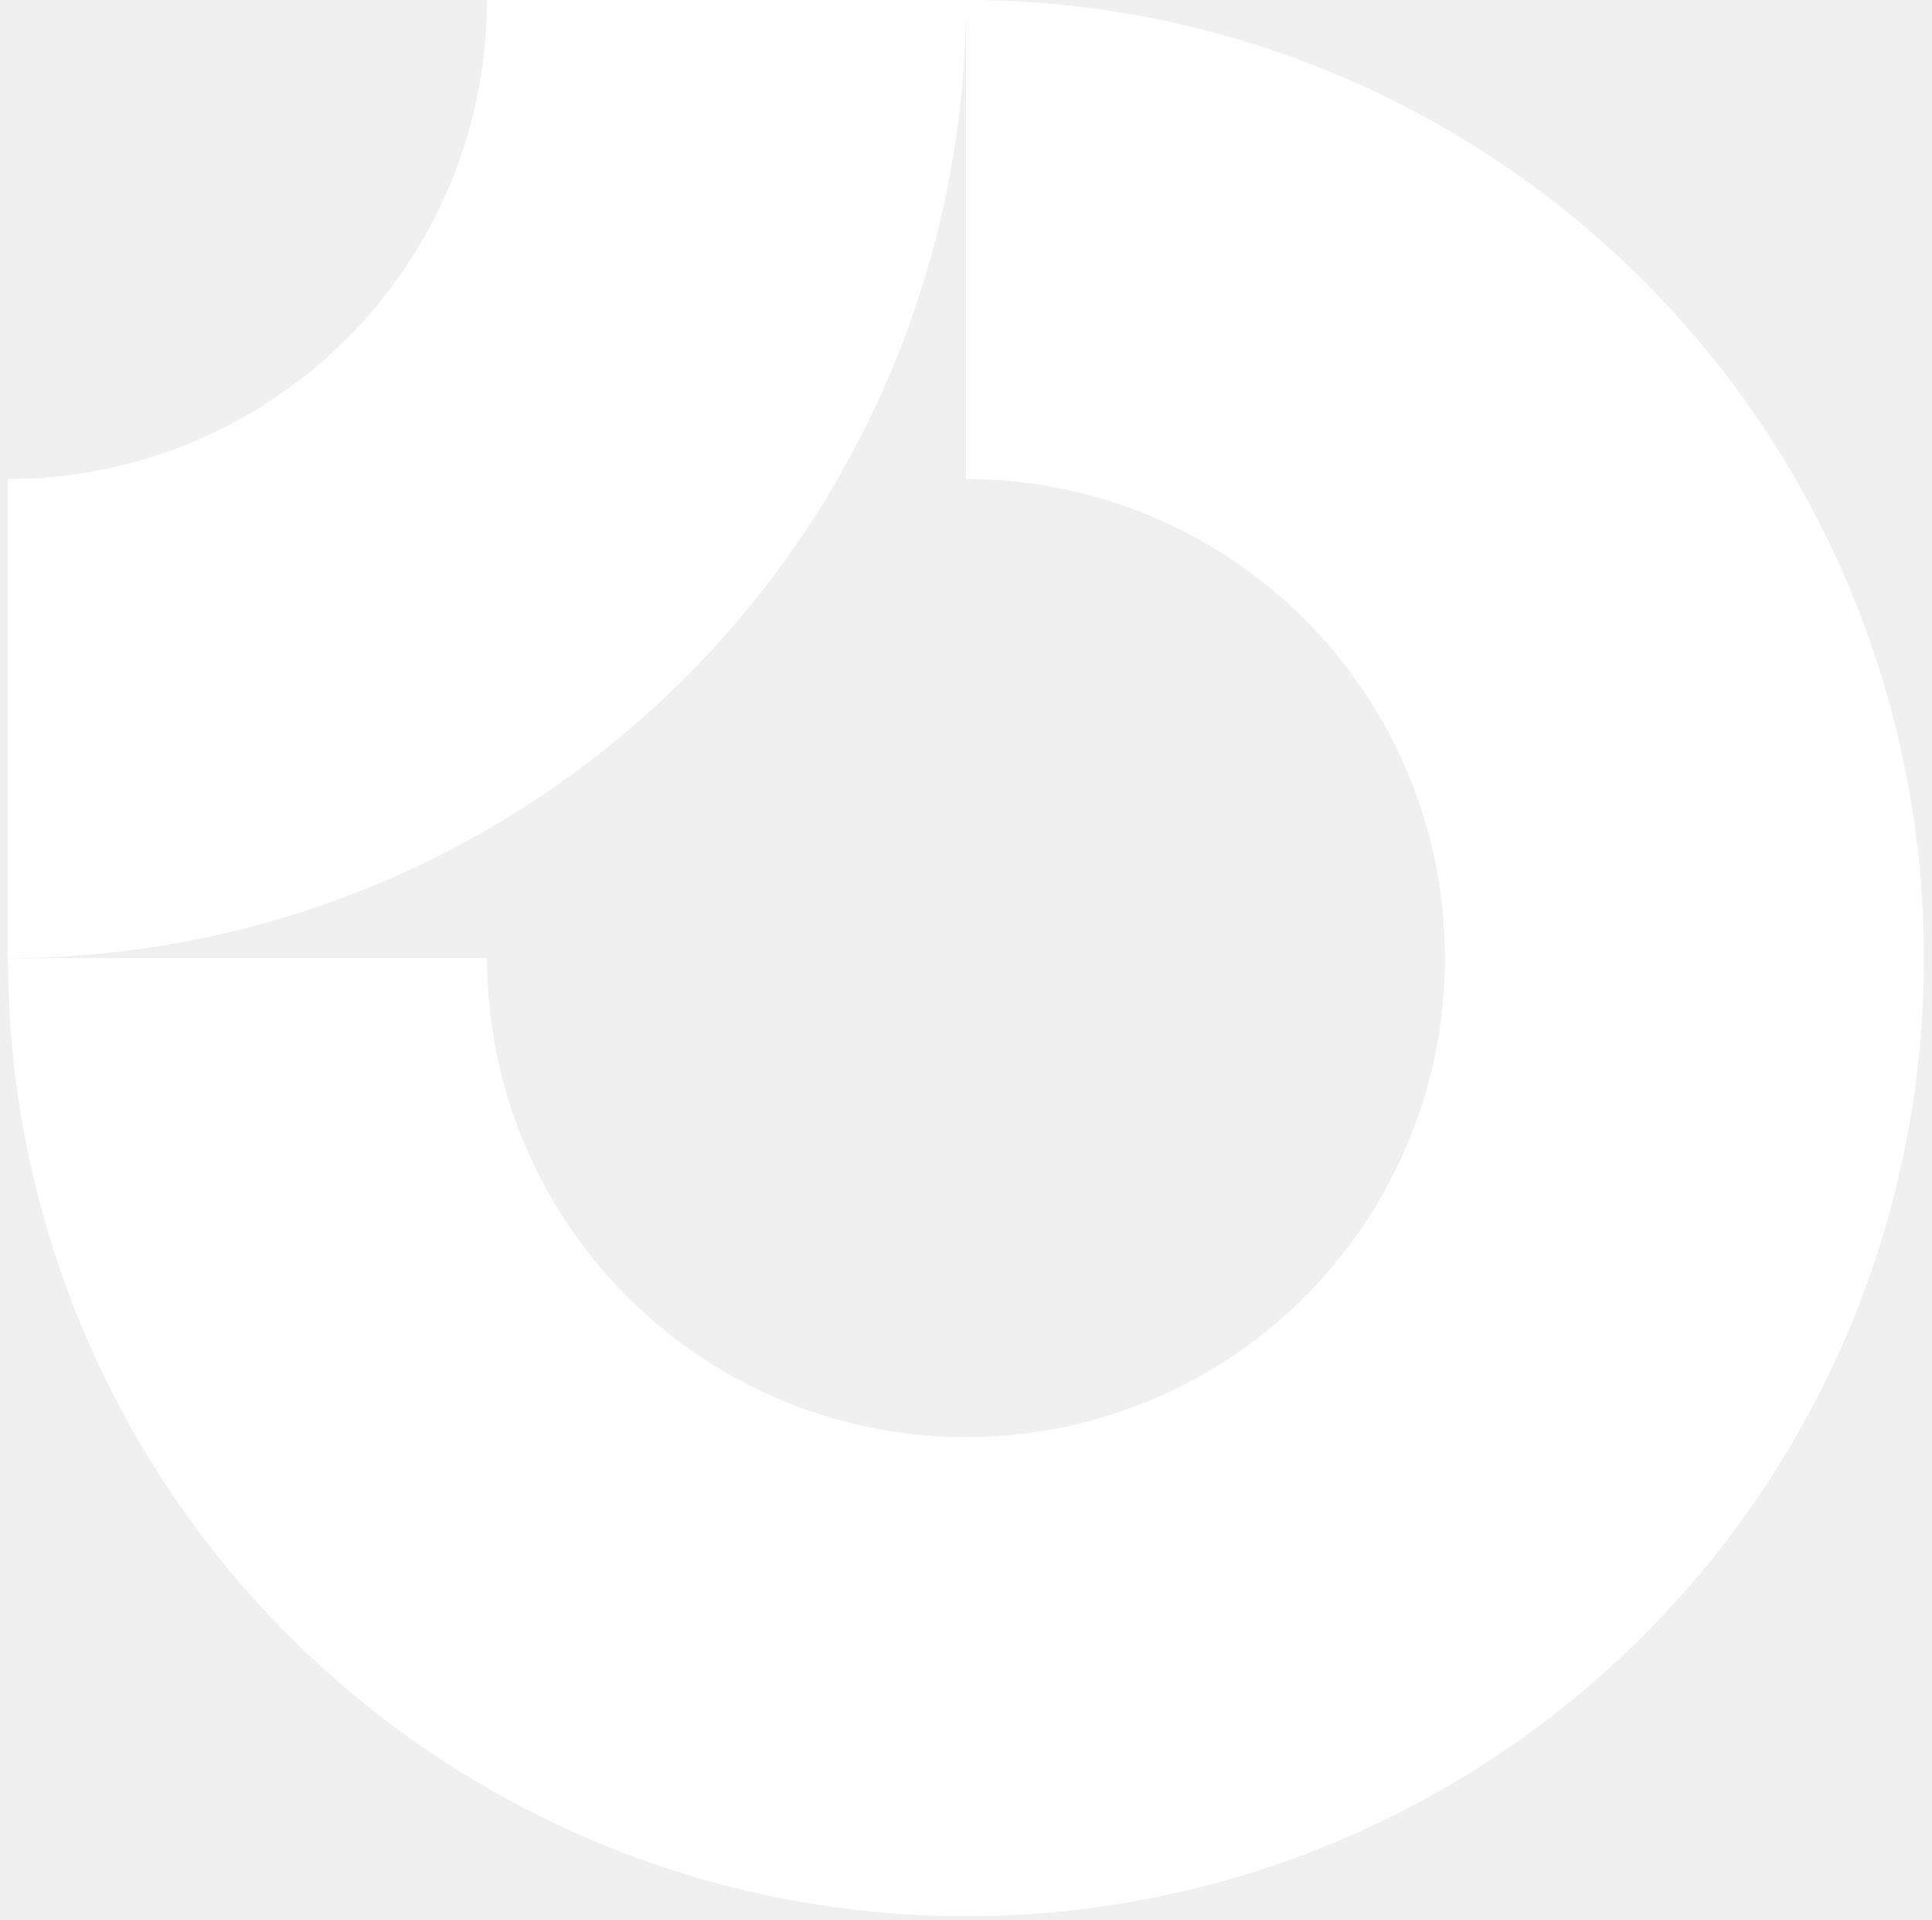
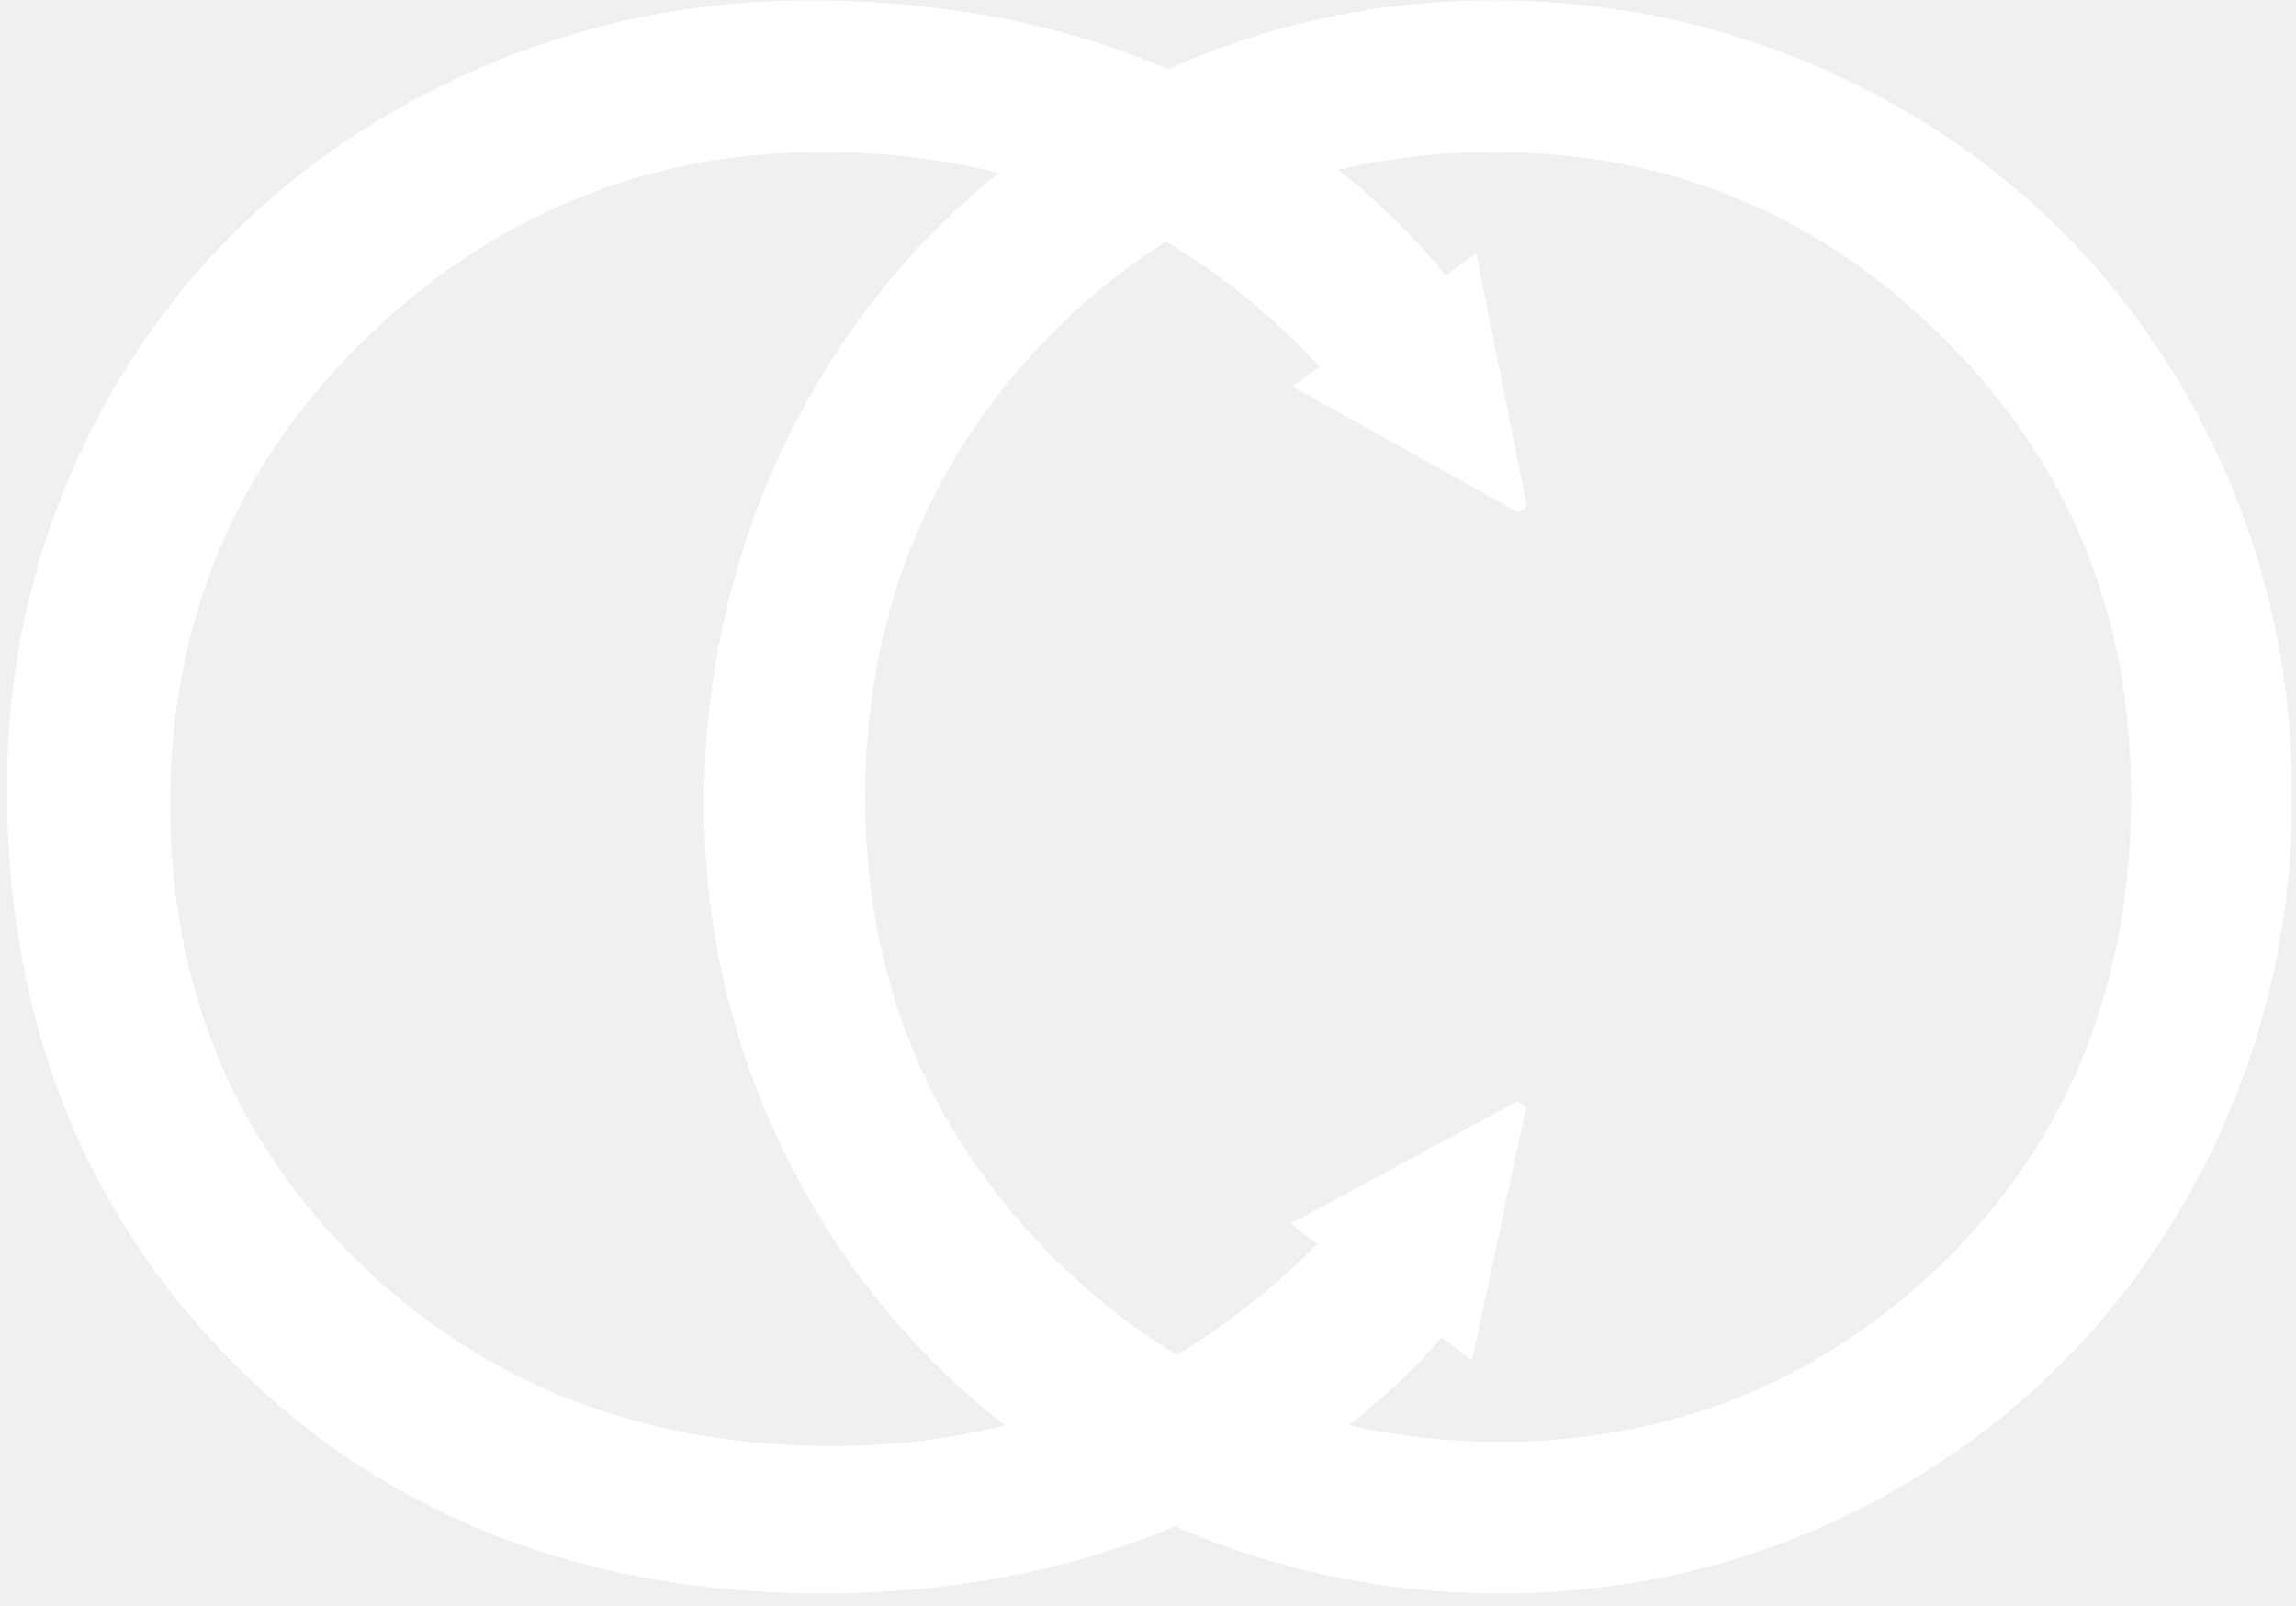
- <svg xmlns="http://www.w3.org/2000/svg" width="152" height="151" viewBox="0 0 152 151" fill="none">
-   <g clip-path="url(#clip0_1_15278)">
-     <path fill-rule="evenodd" clip-rule="evenodd" d="M96.936 44.031C90.739 39.89 83.453 37.68 76 37.68V-0.004C90.906 -0.004 105.478 4.416 117.872 12.698C130.266 20.979 139.926 32.75 145.63 46.522C151.334 60.293 152.827 75.447 149.919 90.067C147.011 104.687 139.833 118.116 129.293 128.656C118.752 139.197 105.323 146.374 90.703 149.283C76.084 152.191 60.93 150.698 47.158 144.994C33.387 139.289 21.616 129.629 13.335 117.235C5.053 104.841 0.633 90.27 0.633 75.364H38.316C38.316 82.817 40.527 90.102 44.667 96.299C48.808 102.496 54.693 107.326 61.579 110.179C68.465 113.031 76.042 113.777 83.352 112.323C90.662 110.869 97.376 107.28 102.646 102.01C107.917 96.74 111.506 90.025 112.959 82.715C114.414 75.405 113.667 67.828 110.815 60.943C107.963 54.057 103.133 48.171 96.936 44.031Z" fill="white" />
-     <path fill-rule="evenodd" clip-rule="evenodd" d="M38.316 -0.004C38.316 4.945 37.342 9.845 35.448 14.417C33.554 18.989 30.778 23.143 27.279 26.643C23.78 30.142 19.626 32.918 15.054 34.811C10.482 36.705 5.581 37.68 0.633 37.68L0.633 75.364C10.53 75.364 20.331 73.414 29.475 69.627C38.619 65.839 46.927 60.287 53.925 53.289C60.924 46.291 66.475 37.982 70.263 28.838C74.051 19.694 76 9.894 76 -0.004L38.316 -0.004Z" fill="white" />
+ <svg xmlns="http://www.w3.org/2000/svg" width="223" height="156" viewBox="0 0 223 156" fill="none">
+   <g clip-path="url(#clip0_1943_64942)">
+     <path d="M212.167 38.416C205.324 26.476 195.907 17.124 183.916 10.369C171.925 3.615 158.985 0.236 145.1 0.236C133.866 0.236 123.324 2.47 113.463 6.934C103.069 2.474 91.49 0.236 78.714 0.236C64.757 0.236 51.717 3.583 39.59 10.265C27.462 16.956 17.978 26.2 11.135 38.003C4.293 49.814 0.874 62.674 0.874 76.595C0.874 99.112 8.257 117.741 23.026 132.483C37.792 147.221 56.762 154.592 79.931 154.592C92.347 154.592 103.758 152.414 114.159 148.058C124.041 152.41 134.558 154.596 145.709 154.596C159.594 154.596 172.466 151.185 184.325 144.358C196.18 137.536 205.492 128.155 212.271 116.208C219.045 104.269 222.432 91.305 222.432 77.312C222.432 63.319 219.009 50.359 212.171 38.416H212.167ZM34.713 122.758C22.45 110.819 16.32 95.941 16.32 78.129C16.32 60.316 22.586 45.27 35.118 32.99C47.649 20.707 62.587 14.565 79.931 14.565C86.089 14.565 91.923 15.278 97.436 16.699C89.889 22.681 83.651 30.02 78.742 38.724C71.964 50.735 68.581 63.835 68.581 78.028C68.581 92.222 72 104.641 78.842 116.516C83.875 125.252 90.289 132.595 98.072 138.561C92.595 139.962 86.822 140.671 80.744 140.671C62.315 140.671 46.973 134.701 34.709 122.758H34.713ZM189.201 122.454C177.21 134.329 162.681 140.262 145.609 140.262C140.36 140.262 135.347 139.686 130.571 138.537C134.002 135.87 137.173 132.88 140.075 129.572L140.047 129.701L142.83 131.799L147.995 107.664L147.37 107.192L125.73 118.886L128.256 120.792C123.916 125.216 119.256 128.896 114.283 131.843C109.903 129.196 105.776 125.929 101.912 122.033C89.853 109.886 83.823 95.044 83.823 77.508C83.823 59.972 89.68 45.094 101.403 32.878C105.067 29.059 109.011 25.84 113.238 23.213C118.728 26.448 123.8 30.588 128.461 35.633L125.878 37.503L147.438 49.514L148.075 49.053L143.234 24.939L140.444 26.961L140.472 27.101C137.201 23.101 133.557 19.522 129.534 16.379C134.47 15.166 139.695 14.557 145.204 14.557C162.276 14.557 176.874 20.631 189.001 32.778C201.124 44.926 207.19 59.799 207.19 77.408C207.19 95.016 201.196 110.571 189.205 122.446L189.201 122.454Z" fill="white" />
+     <path d="M145.709 154.792C134.618 154.792 124.004 152.598 114.159 148.274C103.806 152.598 92.287 154.792 79.935 154.792C56.818 154.792 37.624 147.333 22.886 132.623C8.149 117.914 0.674 99.064 0.674 76.595C0.674 62.702 4.137 49.686 10.963 37.907C17.79 26.128 27.39 16.767 39.494 10.093C51.597 3.419 64.789 0.036 78.714 0.036C91.41 0.036 103.101 2.282 113.463 6.718C123.28 2.286 133.926 0.036 145.1 0.036C158.957 0.036 172.053 3.455 184.016 10.193C195.98 16.936 205.512 26.396 212.343 38.316C219.169 50.239 222.632 63.359 222.632 77.312C222.632 91.265 219.205 104.389 212.443 116.308C205.681 128.227 196.252 137.724 184.425 144.531C172.594 151.341 159.57 154.792 145.709 154.792ZM114.163 147.838L114.243 147.874C124.061 152.198 134.65 154.392 145.713 154.392C159.502 154.392 172.462 150.956 184.229 144.182C195.996 137.408 205.372 127.963 212.099 116.108C218.825 104.253 222.236 91.197 222.236 77.312C222.236 63.427 218.793 50.375 211.998 38.516C205.204 26.661 195.723 17.248 183.824 10.546C171.921 3.839 158.893 0.436 145.104 0.436C133.958 0.436 123.34 2.682 113.551 7.118L113.471 7.155L113.391 7.118C103.053 2.686 91.39 0.436 78.714 0.436C64.861 0.436 51.729 3.803 39.686 10.442C27.647 17.08 18.098 26.388 11.307 38.107C4.517 49.826 1.074 62.774 1.074 76.595C1.074 98.956 8.509 117.71 23.166 132.339C37.824 146.973 56.922 154.392 79.931 154.392C92.267 154.392 103.754 152.198 114.083 147.874L114.163 147.842V147.838ZM80.744 140.871C62.347 140.871 46.813 134.825 34.573 122.902C22.33 110.979 16.12 95.917 16.12 78.133C16.12 60.348 22.466 45.114 34.977 32.85C47.489 20.587 62.611 14.369 79.931 14.369C86.065 14.369 91.971 15.09 97.484 16.507L97.872 16.607L97.556 16.856C90.049 22.805 83.779 30.196 78.91 38.82C72.184 50.739 68.773 63.931 68.773 78.028C68.773 92.126 72.216 104.629 79.011 116.416C83.999 125.076 90.453 132.471 98.188 138.401L98.517 138.653L98.116 138.757C92.635 140.162 86.786 140.875 80.736 140.875L80.744 140.871ZM79.931 14.766C62.723 14.766 47.689 20.943 35.258 33.135C22.822 45.322 16.52 60.46 16.52 78.133C16.52 95.805 22.69 110.775 34.853 122.618C47.017 134.465 62.455 140.475 80.748 140.475C86.618 140.475 92.295 139.802 97.628 138.473C89.993 132.555 83.619 125.204 78.674 116.62C71.848 104.773 68.385 91.793 68.385 78.032C68.385 64.272 71.812 50.611 78.574 38.628C83.399 30.076 89.596 22.733 97.003 16.796C91.634 15.45 85.893 14.766 79.939 14.766H79.931ZM145.609 140.463C140.376 140.463 135.299 139.882 130.527 138.733L130.122 138.637L130.45 138.381C133.858 135.734 137.045 132.728 139.927 129.444L140.436 128.864L140.272 129.617L142.698 131.45L147.771 107.748L147.35 107.432L126.098 118.919L128.557 120.776L128.397 120.941C124.073 125.349 119.36 129.076 114.384 132.023L114.279 132.083L114.175 132.023C109.791 129.376 105.615 126.065 101.764 122.186C89.725 110.058 83.619 95.032 83.619 77.52C83.619 60.008 89.552 44.95 101.255 32.754C104.915 28.943 108.91 25.68 113.13 23.057L113.234 22.993L113.339 23.053C118.82 26.284 123.956 30.476 128.605 35.509L128.757 35.673L126.247 37.491L147.422 49.286L147.851 48.977L143.098 25.291L140.664 27.057L140.82 27.858L140.316 27.237C137.065 23.258 133.393 19.662 129.41 16.543L129.085 16.291L129.486 16.191C134.418 14.978 139.707 14.361 145.204 14.361C162.248 14.361 177.034 20.511 189.145 32.638C201.252 44.77 207.394 59.836 207.394 77.408C207.394 94.98 201.325 110.731 189.349 122.586C177.374 134.441 162.66 140.455 145.613 140.455L145.609 140.463ZM131.023 138.441C135.651 139.518 140.556 140.062 145.609 140.062C162.544 140.062 177.166 134.089 189.061 122.31C200.956 110.531 206.99 95.425 206.99 77.416C206.99 59.407 200.888 44.986 188.857 32.931C176.826 20.879 162.136 14.77 145.2 14.77C139.887 14.77 134.766 15.346 129.978 16.491C133.778 19.502 137.289 22.949 140.42 26.745L143.367 24.611L148.295 49.158L147.454 49.766L125.51 37.539L128.164 35.617C123.612 30.716 118.595 26.629 113.246 23.462C109.091 26.056 105.159 29.275 101.552 33.031C89.925 45.15 84.027 60.12 84.027 77.52C84.027 94.92 90.093 109.858 102.056 121.905C105.856 125.733 109.971 129 114.287 131.622C119.136 128.74 123.732 125.108 127.956 120.828L125.362 118.871L147.386 106.964L148.215 107.592L142.958 132.159L140.023 129.945C137.273 133.052 134.246 135.91 131.019 138.449L131.023 138.441Z" fill="white" />
  </g>
  <defs>
-     <clipPath id="clip0_1_15278">
-       <rect width="150.734" height="150.734" fill="white" transform="translate(0.632812 -0.00372314)" />
+     <clipPath id="clip0_1943_64942">
+       <rect width="221.839" height="154.993" fill="white" transform="translate(0.733643 0.0358887)" />
    </clipPath>
  </defs>
</svg>
